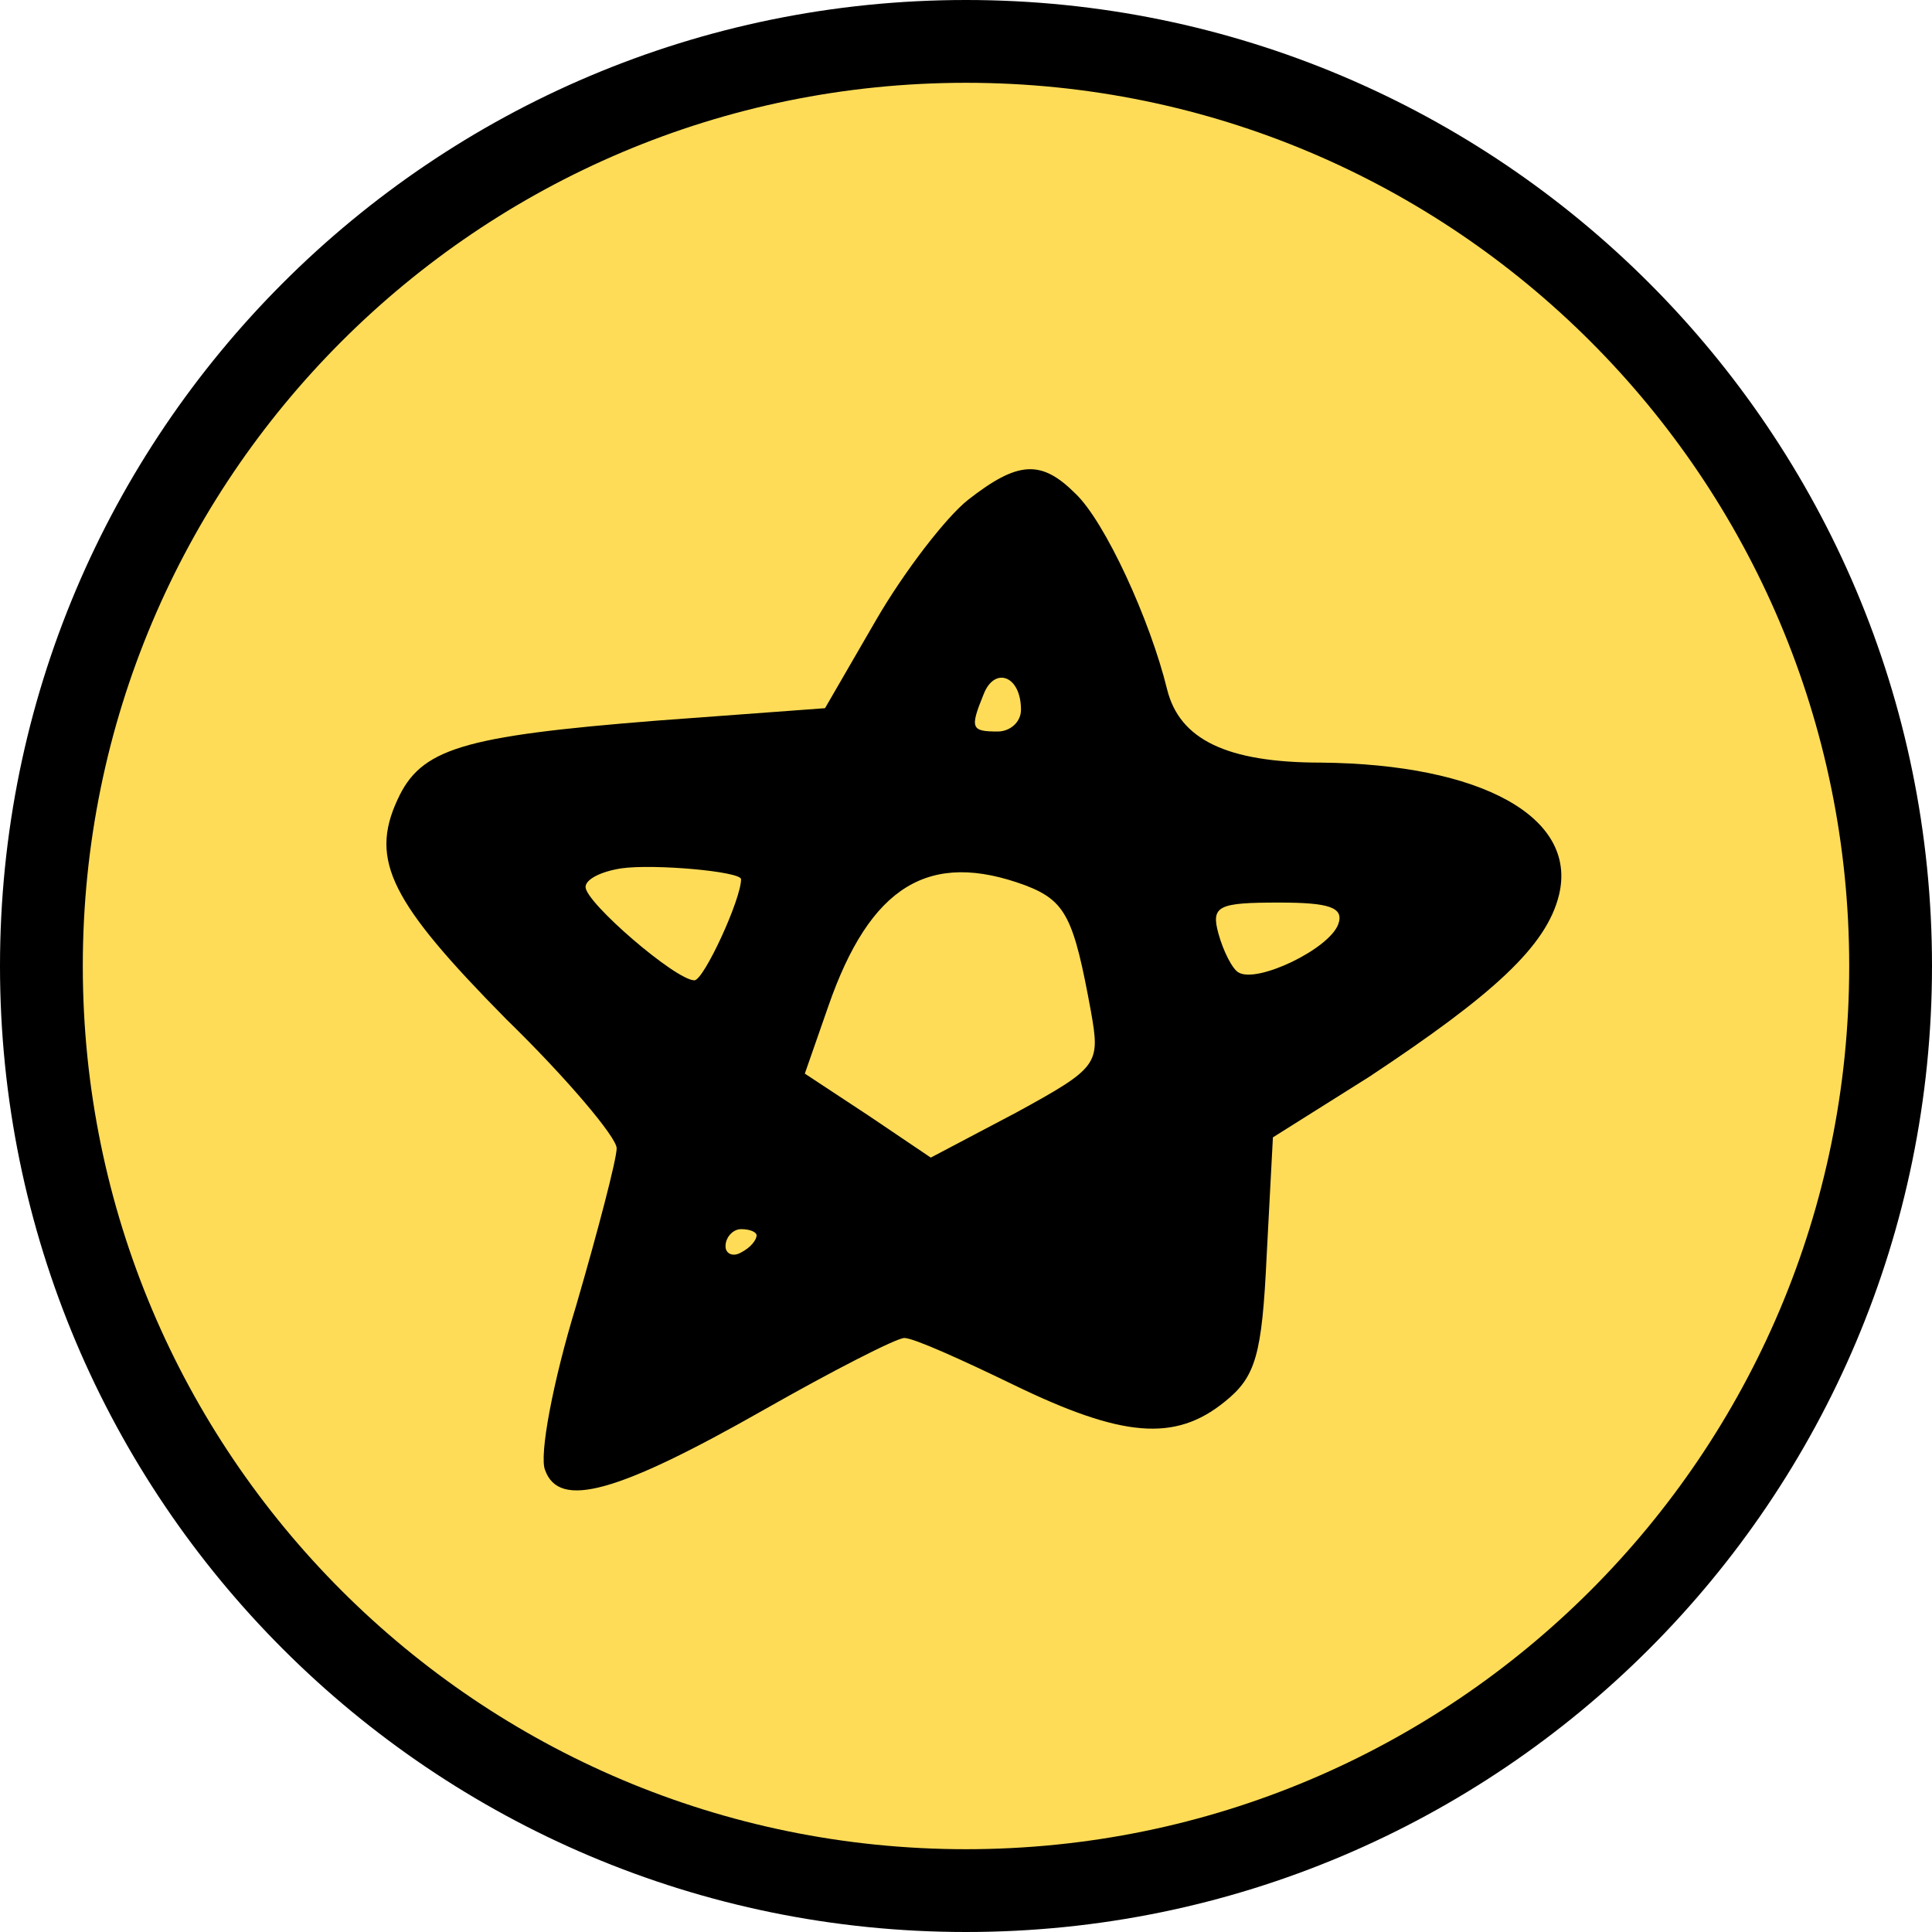
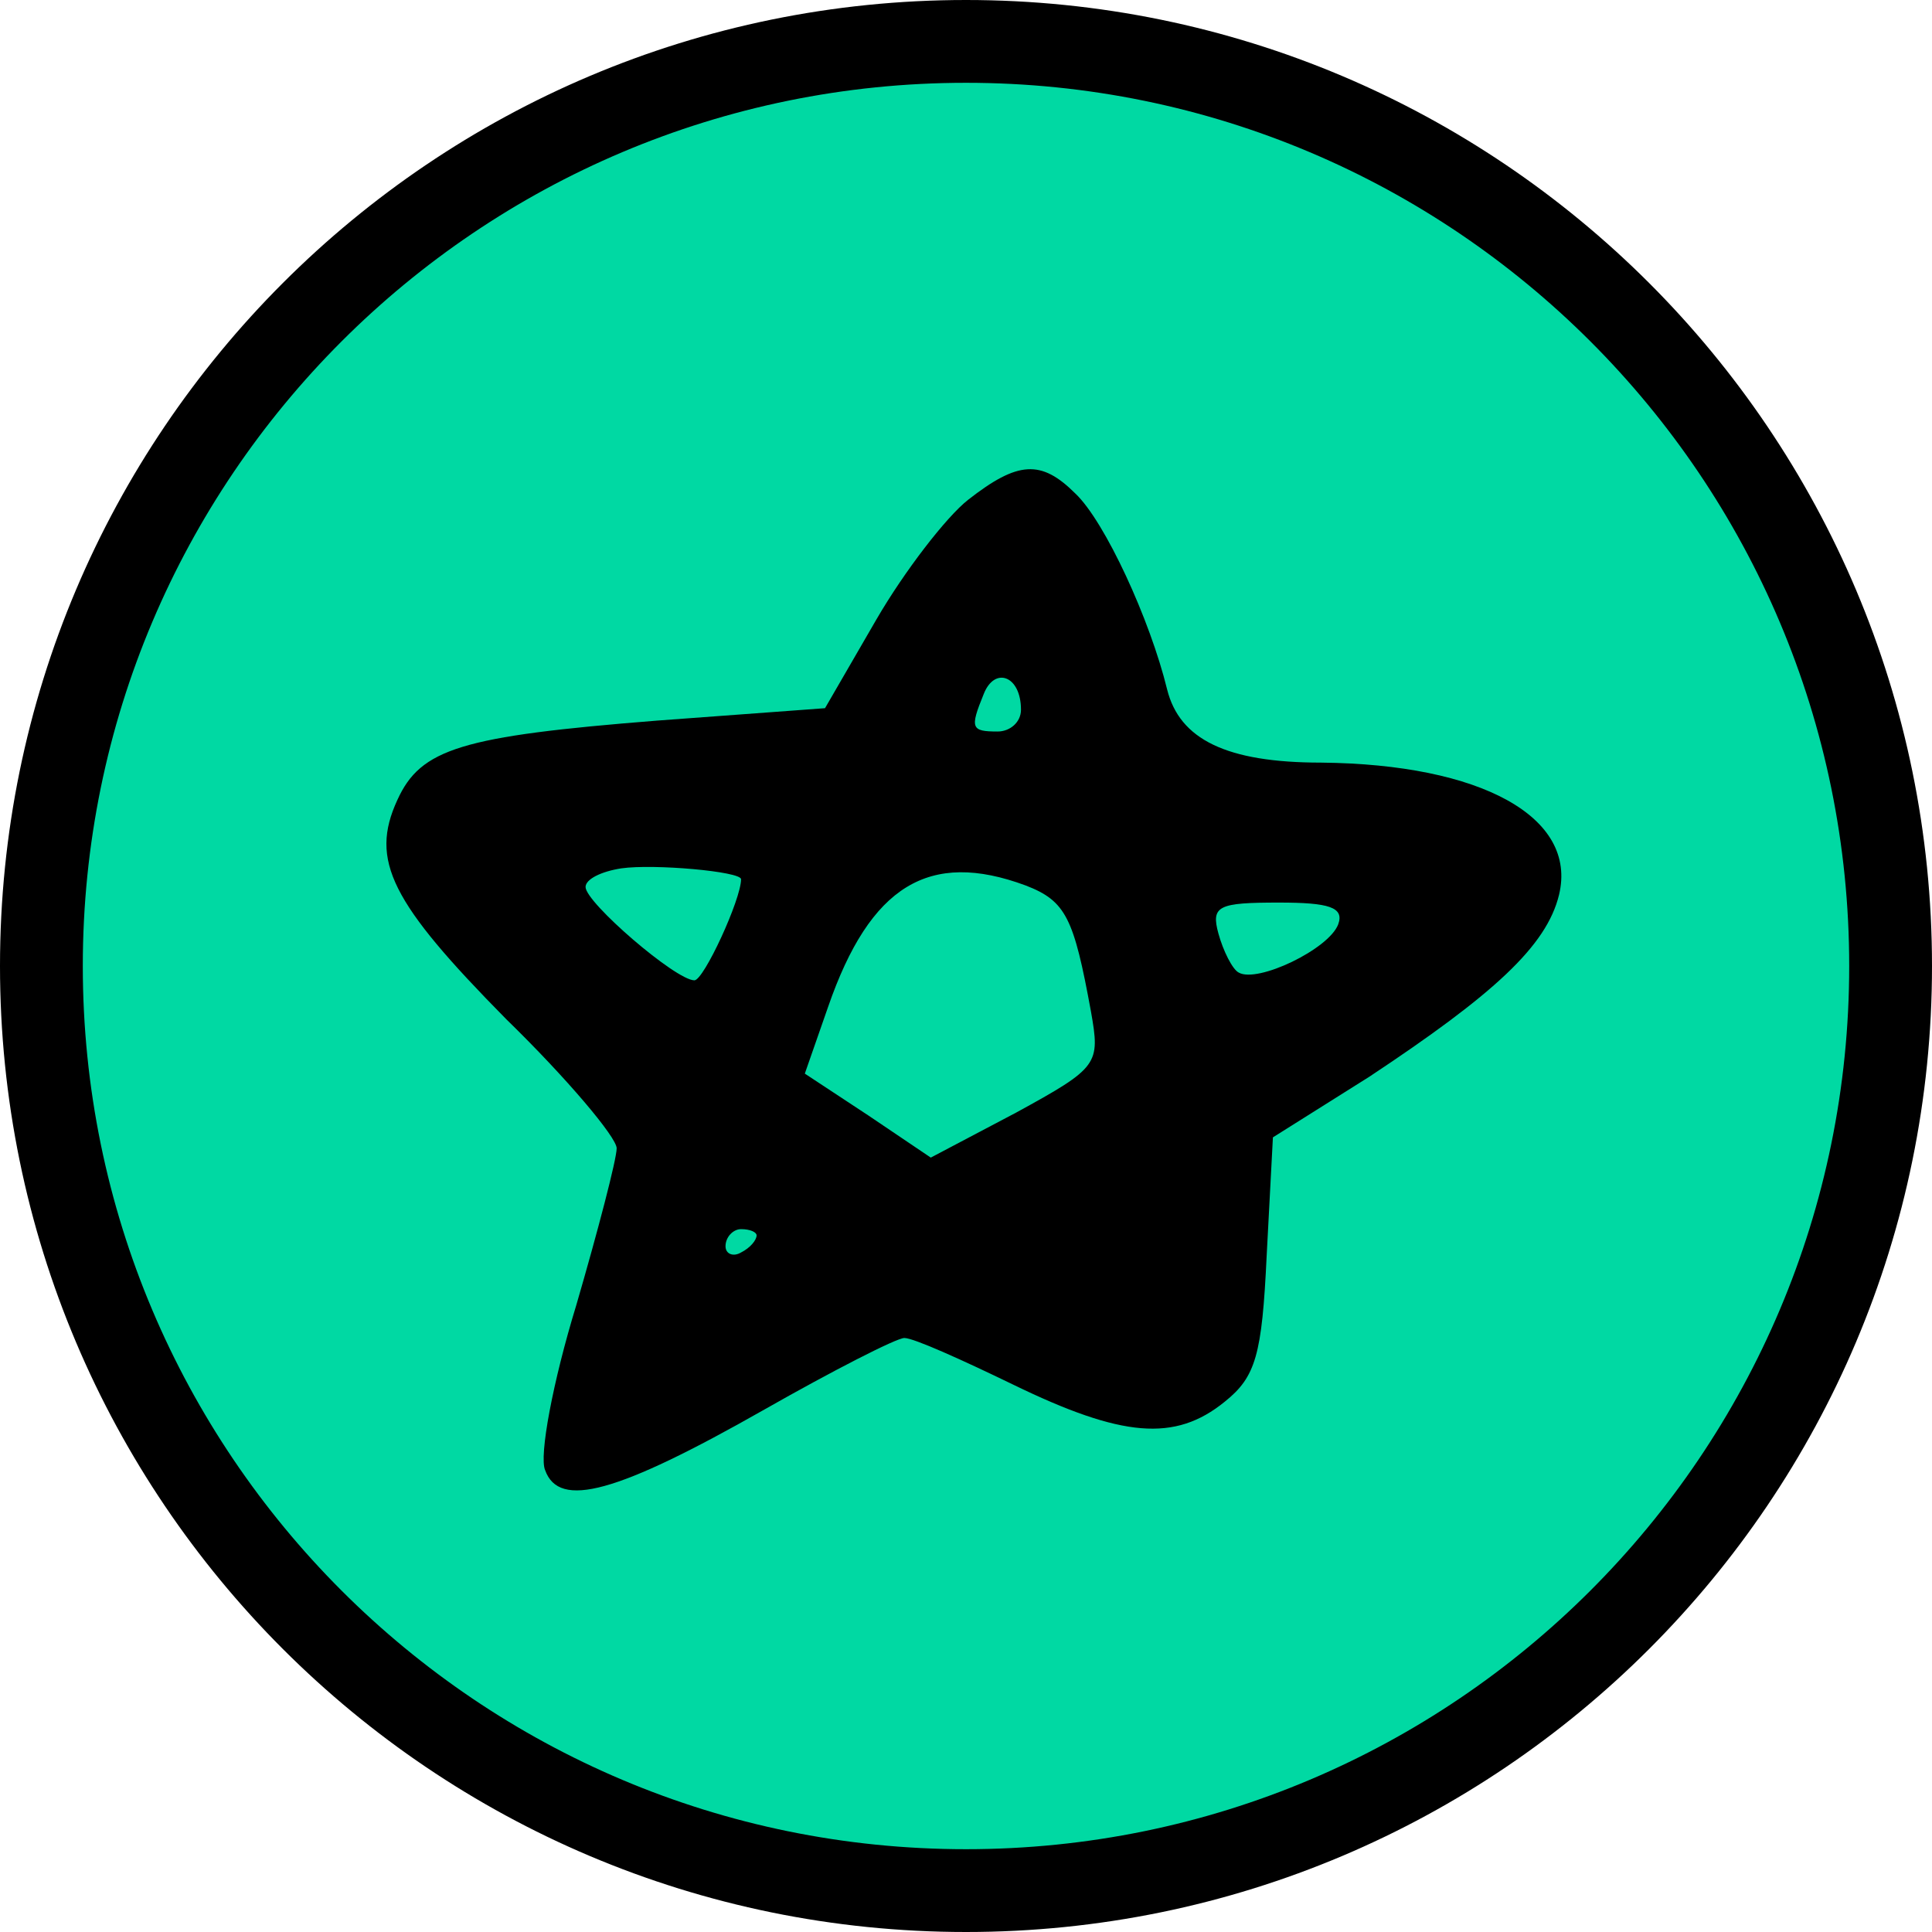
<svg xmlns="http://www.w3.org/2000/svg" width="70" height="70" viewBox="0 0 70 70" fill="none">
-   <rect x="1.5" y="1.5" width="67" height="67" rx="33.5" fill="#FFDC58" />
+   <rect x="1.5" y="1.5" width="67" height="67" rx="33.5" fill="#00D9A3" />
  <rect x="1.5" y="1.5" width="67" height="67" rx="33.5" stroke="black" stroke-width="3" />
  <path d="M35.076 18.109C34.287 18.728 32.766 20.7 31.752 22.447L29.892 25.659L23.807 26.109C16.708 26.673 15.243 27.124 14.398 28.983C13.384 31.18 14.173 32.702 18.342 36.927C20.54 39.068 22.343 41.209 22.343 41.604C22.343 41.998 21.666 44.59 20.878 47.295C20.032 50.055 19.525 52.76 19.751 53.267C20.258 54.676 22.343 54.112 27.695 51.07C30.174 49.661 32.484 48.478 32.766 48.478C33.104 48.478 34.851 49.267 36.71 50.168C40.654 52.084 42.57 52.253 44.373 50.788C45.5 49.886 45.725 49.098 45.894 45.492L46.12 41.209L49.613 39.012C54.12 36.026 56.036 34.279 56.487 32.42C57.163 29.603 53.669 27.687 47.866 27.631C44.429 27.631 42.739 26.785 42.288 24.983C41.668 22.447 40.034 18.897 38.964 17.883C37.724 16.644 36.879 16.7 35.076 18.109ZM36.992 25.715C36.992 26.166 36.597 26.504 36.147 26.504C35.189 26.504 35.133 26.391 35.64 25.151C36.034 24.137 36.992 24.475 36.992 25.715ZM26.85 31.856C26.85 32.589 25.498 35.519 25.16 35.519C24.483 35.519 21.216 32.702 21.216 32.138C21.216 31.856 21.779 31.575 22.512 31.462C23.695 31.293 26.85 31.575 26.85 31.856ZM37.161 32.082C38.626 32.645 38.907 33.265 39.527 36.646C39.865 38.561 39.809 38.674 36.823 40.308L33.724 41.942L31.47 40.421L29.16 38.899L30.005 36.477C31.526 32.082 33.667 30.786 37.161 32.082ZM48.486 33.49C48.148 34.392 45.556 35.632 44.88 35.237C44.654 35.124 44.316 34.448 44.147 33.828C43.866 32.814 44.147 32.702 46.345 32.702C48.148 32.702 48.711 32.871 48.486 33.49ZM27.413 44.759C27.413 44.928 27.188 45.21 26.85 45.379C26.568 45.548 26.287 45.435 26.287 45.154C26.287 44.816 26.568 44.534 26.85 44.534C27.188 44.534 27.413 44.647 27.413 44.759Z" fill="black" />
</svg>
